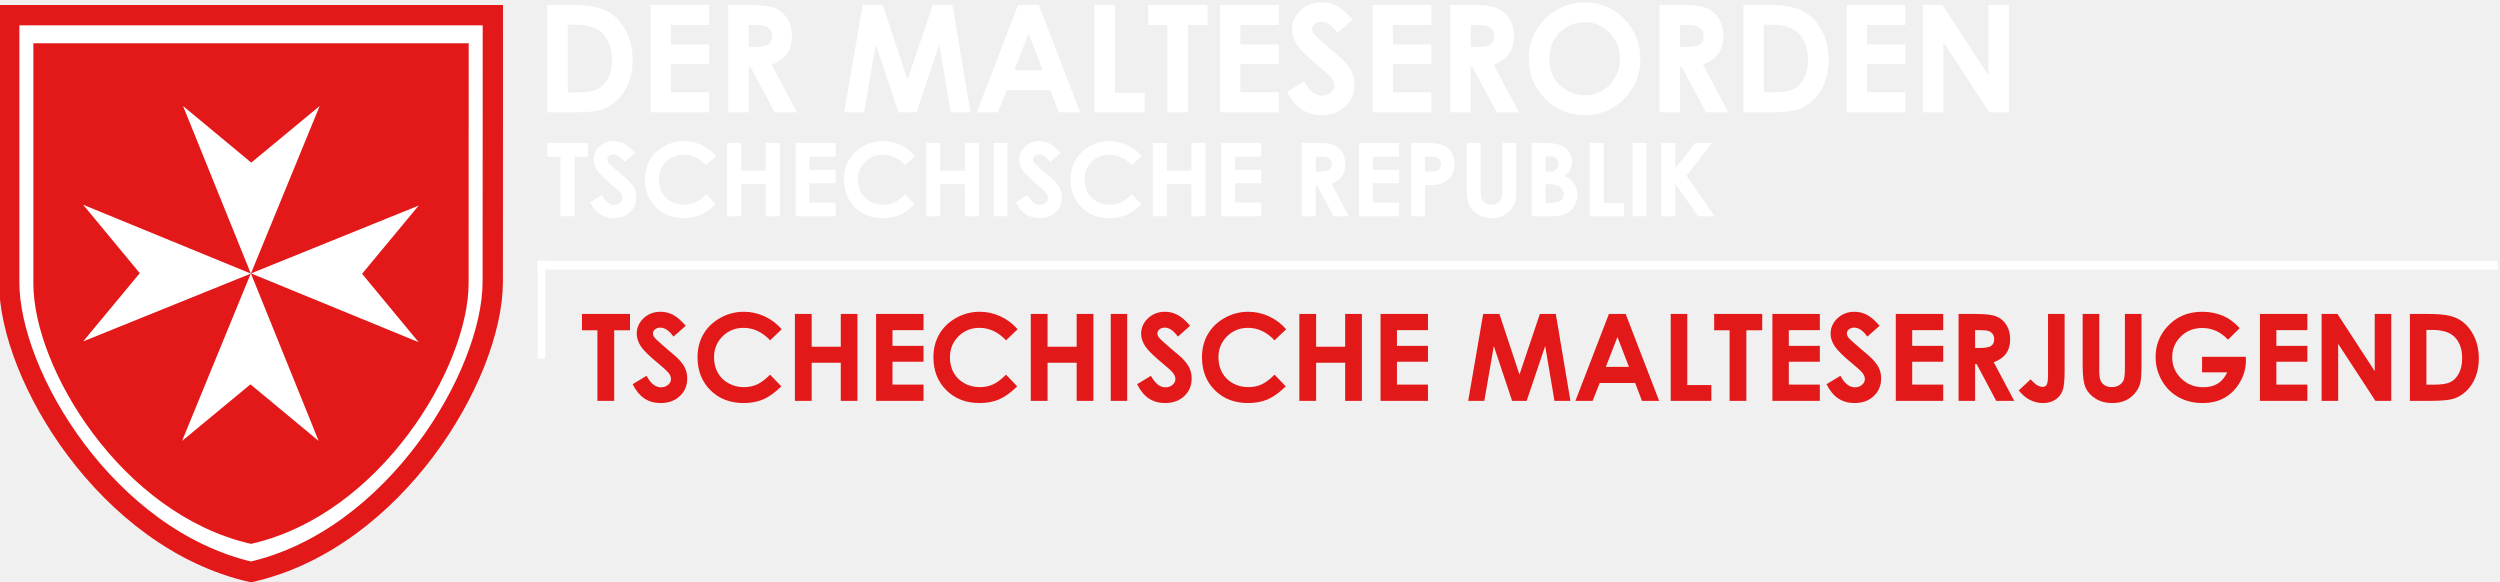
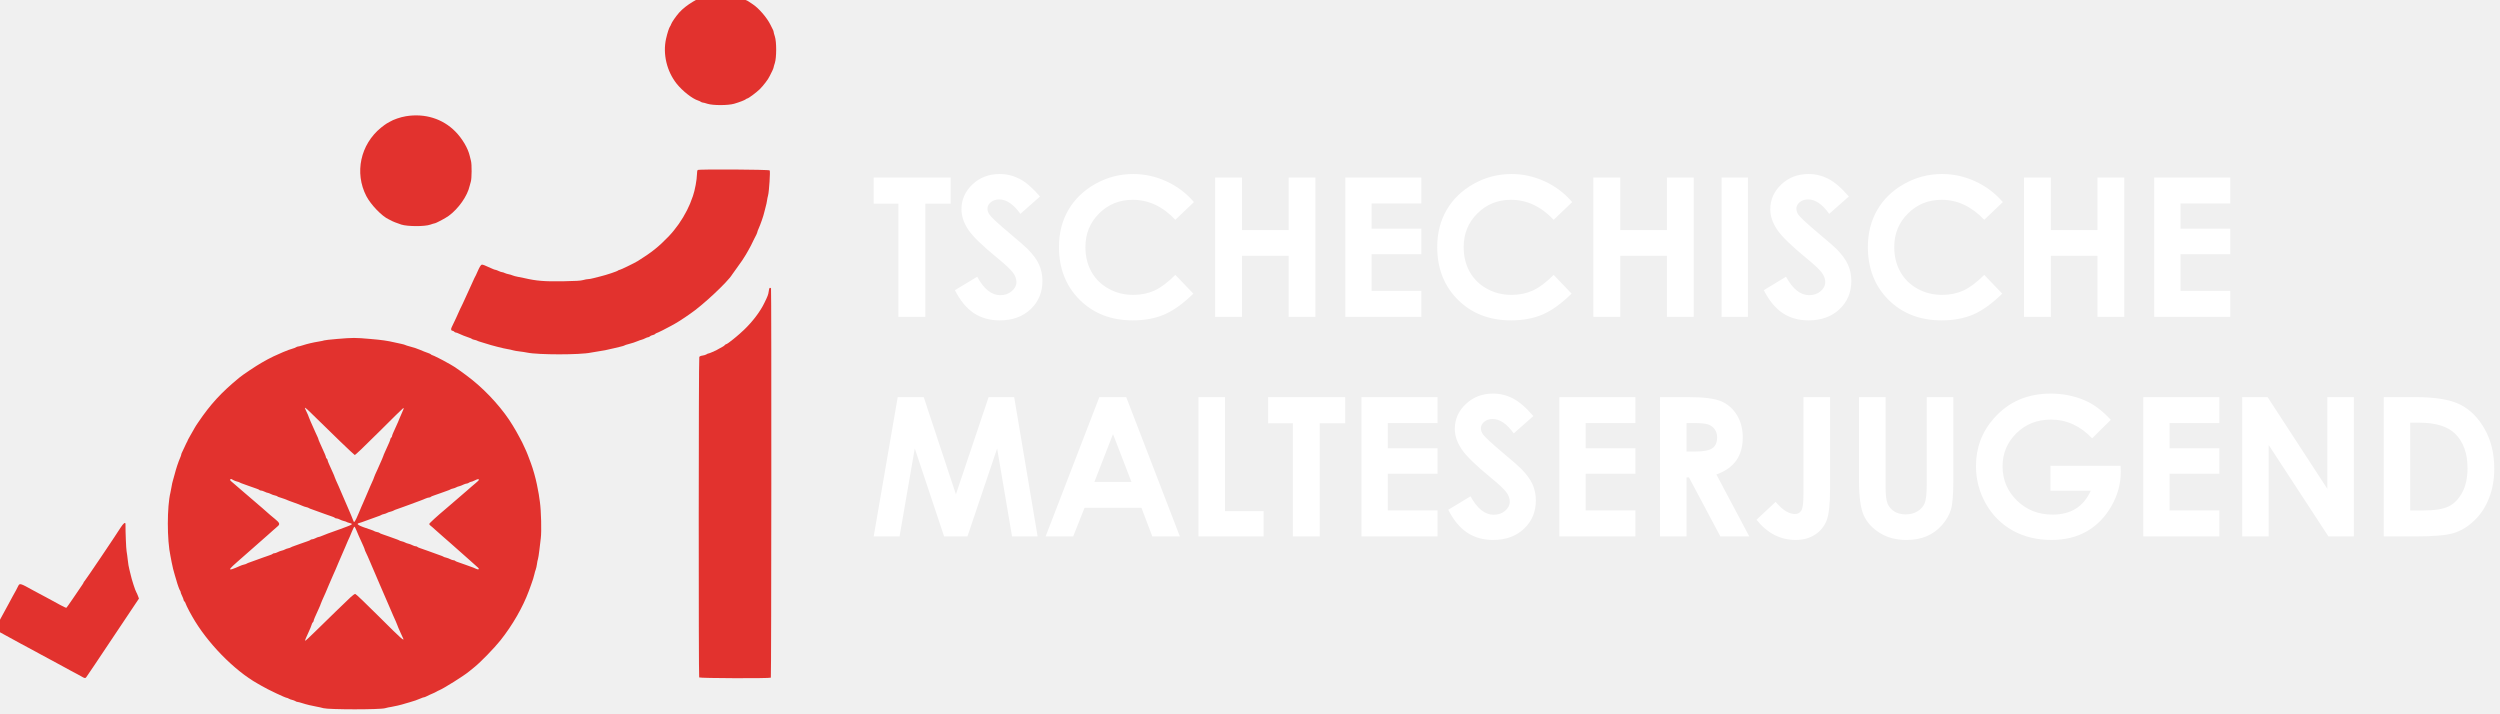
- <svg xmlns="http://www.w3.org/2000/svg" viewBox="0 -0.9 545.6 126.9" width="545.6" height="126.9">
-   <g transform="translate(-113.9 -228.2)">
-     <path fill-rule="nonzero" fill="#fff" d="M 168.676 352.117 C 200.066 344.965 221.41 309.176 221.438 288.828 C 221.473 264.148 221.457 230.609 221.457 230.609 L 115.91 230.609 C 115.91 230.609 115.902 263.938 115.91 288.914 C 115.914 309.434 137.352 344.914 168.676 352.117 " />
-     <path fill="none" stroke-width="4.439" stroke-linejoin="miter" stroke="#e31818" d="M 0.001 -0.001 C 31.43 7.16 52.799 42.992 52.827 63.365 C 52.862 88.074 52.846 121.654 52.846 121.654 L -52.829 121.654 C -52.829 121.654 -52.837 88.285 -52.829 63.279 C -52.825 42.734 -31.361 7.21 0.001 -0.001 Z M 0.001 -0.001 " transform="matrix(0.998785, 0, 0, -0.998785, 168.6748, 352.1157)" />
-     <path fill-rule="nonzero" fill="#e31818" d="M 168.676 345.535 C 196.668 339.16 215.699 307.246 215.727 289.102 C 215.754 267.094 215.742 237.188 215.742 237.188 L 121.625 237.188 C 121.625 237.188 121.621 266.91 121.625 289.184 C 121.633 307.477 140.746 339.113 168.676 345.535 " />
-     <path fill="none" stroke-width="0.89" stroke-linejoin="miter" stroke="#e31818" d="M -0.001 0.002 C 28.025 6.384 47.08 38.337 47.107 56.504 C 47.134 78.538 47.123 108.481 47.123 108.481 L -47.109 108.481 C -47.109 108.481 -47.113 78.722 -47.109 56.422 C -47.101 38.106 -27.965 6.431 -0.001 0.002 Z M -0.001 0.002 " transform="matrix(0.998785, 0, 0, -0.998785, 168.6768, 345.5367)" />
-     <path fill-rule="nonzero" fill="#fff" d="M 168.645 286.941 L 153.629 323.531 L 168.559 311.18 L 183.445 323.531 L 168.645 286.941 " />
-     <path fill-rule="nonzero" fill="#fff" d="M 168.648 287.027 L 183.664 250.438 L 168.734 262.789 L 153.848 250.438 L 168.648 287.027 " />
-     <path fill-rule="nonzero" fill="#fff" d="M 168.68 286.969 L 205.27 301.984 L 192.918 287.055 L 205.27 272.164 L 168.68 286.969 " />
-     <path fill-rule="nonzero" fill="#fff" d="M 168.645 287.008 L 132.051 271.988 L 144.402 286.918 L 132.051 301.805 L 168.645 287.008 " />
+ <svg xmlns="http://www.w3.org/2000/svg" viewBox="0 0 441.2 126.0" width="441.2" height="126.0">
+   <g fill="#e2322e" transform="translate(-23.363 -40.526) scale(0.102496)">
+     <g transform="translate(0,2084) scale(0.1,-0.1)">
+       <path d="M14465 16963 c-136 -20 -374 -162 -491 -293 -52 -58 -129 -169 -139 -201 -4 -13 -12 -30 -18 -37 -17 -22 -46 -111 -69 -212 -59 -262 12 -561 183 -776 99 -124 270 -259 369 -289 14 -4 34 -14 45 -21 11 -8 27 -14 36 -14 9 0 45 -9 80 -21 95 -30 354 -30 460 1 95 28 180 61 200 77 8 7 19 13 24 13 19 0 154 100 216 160 62 61 148 174 169 223 6 12 14 29 19 37 16 26 51 106 51 117 0 6 9 39 21 74 30 94 31 365 0 458 -12 35 -21 70 -21 78 0 8 -6 27 -14 41 -8 15 -26 52 -41 82 -61 123 -201 286 -306 354 -24 16 -55 37 -69 46 -14 10 -37 21 -50 25 -14 4 -31 12 -38 18 -7 5 -43 21 -80 35 -63 23 -80 25 -287 27 -121 2 -233 1 -250 -2z" />
+       <path d="M9270 14885 c-94 -15 -219 -58 -280 -96 -8 -5 -31 -18 -50 -28 -19 -11 -64 -44 -100 -73 -355 -289 -460 -778 -253 -1178 78 -150 271 -350 387 -401 12 -5 28 -13 36 -18 27 -17 103 -47 180 -72 109 -34 402 -35 498 -1 34 12 67 22 73 22 21 0 188 88 245 130 169 124 321 341 360 515 3 17 12 49 20 73 17 51 19 297 3 357 -6 22 -15 60 -21 85 -30 132 -128 299 -248 421 -219 222 -525 317 -850 264z" />
+       <path d="M14293 13959 c-8 -7 -13 -39 -13 -73 -1 -90 -35 -277 -70 -376 -40 -113 -57 -155 -102 -245 -83 -164 -192 -320 -318 -452 -172 -178 -291 -273 -530 -422 -53 -33 -296 -151 -310 -151 -9 0 -20 -4 -26 -10 -16 -16 -202 -78 -314 -105 -30 -7 -82 -20 -115 -29 -32 -9 -73 -16 -90 -16 -16 0 -55 -7 -85 -16 -42 -12 -121 -17 -345 -21 -321 -5 -460 6 -665 54 -36 8 -90 19 -120 24 -30 5 -68 16 -85 23 -16 8 -48 17 -70 21 -21 4 -52 13 -67 21 -15 8 -35 14 -45 14 -10 1 -36 9 -58 20 -22 11 -46 19 -54 20 -8 0 -32 8 -55 19 -136 62 -164 73 -180 70 -19 -4 -40 -40 -81 -134 -14 -33 -30 -67 -36 -75 -5 -8 -12 -22 -15 -30 -12 -28 -46 -104 -84 -185 -40 -85 -79 -172 -112 -245 -11 -25 -24 -52 -29 -60 -5 -8 -12 -22 -15 -30 -24 -59 -122 -269 -145 -313 -21 -39 -14 -67 16 -67 7 0 18 -7 25 -15 7 -8 20 -15 29 -15 9 0 29 -7 46 -16 35 -18 134 -57 187 -74 21 -6 40 -15 43 -20 3 -4 22 -11 42 -15 21 -4 43 -10 48 -15 6 -4 35 -15 65 -23 30 -8 69 -20 85 -26 81 -28 314 -88 375 -96 25 -4 65 -12 90 -20 25 -7 77 -16 115 -20 39 -4 97 -13 130 -20 186 -40 920 -40 1100 0 33 7 87 16 120 20 55 6 183 31 280 56 22 5 69 17 104 25 36 8 69 18 75 23 6 5 31 13 56 19 58 14 137 40 175 57 17 8 44 17 60 21 17 4 46 15 65 26 19 10 42 18 51 18 9 0 22 7 29 15 7 8 27 17 46 21 18 3 38 12 45 20 6 8 16 14 21 14 11 0 193 91 253 126 22 13 51 29 65 36 24 12 114 69 171 108 14 10 55 38 90 62 216 145 650 552 724 676 6 10 42 60 80 112 71 96 128 180 159 235 9 17 27 48 40 70 28 47 70 130 85 165 6 14 15 32 20 40 19 31 51 101 51 112 0 6 8 29 19 52 36 80 88 229 102 296 5 25 16 65 23 90 8 25 17 68 21 95 4 28 12 73 20 100 17 65 40 414 27 427 -16 16 -1225 23 -1239 7z" />
+       <path d="M15527 11923 c-3 -5 -8 -30 -12 -57 -7 -52 -17 -79 -73 -193 -71 -149 -201 -321 -349 -463 -106 -103 -289 -250 -310 -250 -6 0 -17 -7 -24 -16 -7 -9 -22 -20 -34 -26 -11 -5 -38 -20 -60 -33 -22 -14 -47 -28 -55 -31 -8 -4 -38 -17 -67 -30 -28 -13 -58 -24 -65 -24 -8 0 -23 -7 -34 -15 -10 -8 -41 -17 -67 -21 -31 -4 -51 -13 -57 -25 -12 -22 -13 -5498 -2 -5517 10 -15 1219 -19 1234 -4 9 9 12 6688 3 6703 -7 11 -22 12 -28 2z" />
+       <path d="M8083 11050 c-116 -10 -217 -21 -223 -25 -7 -4 -49 -13 -94 -20 -94 -15 -197 -39 -279 -66 -31 -10 -65 -19 -75 -19 -10 0 -26 -6 -37 -14 -11 -7 -33 -16 -50 -20 -30 -7 -114 -38 -170 -62 -132 -57 -224 -100 -265 -124 -8 -5 -53 -30 -100 -56 -101 -57 -326 -207 -391 -261 -311 -256 -493 -454 -706 -768 -27 -38 -54 -81 -61 -95 -7 -14 -24 -43 -37 -65 -14 -22 -32 -53 -40 -70 -8 -16 -20 -37 -25 -45 -6 -8 -14 -26 -20 -40 -5 -14 -14 -32 -20 -40 -5 -8 -21 -42 -35 -75 -15 -33 -33 -72 -41 -87 -8 -14 -14 -32 -14 -39 0 -7 -8 -31 -18 -53 -31 -70 -71 -189 -98 -296 -8 -30 -21 -75 -28 -100 -8 -25 -17 -67 -21 -95 -4 -27 -13 -75 -20 -105 -61 -248 -61 -824 0 -1100 8 -36 17 -83 20 -105 7 -45 41 -185 57 -230 5 -16 16 -52 24 -80 19 -72 54 -168 65 -180 5 -5 9 -16 9 -25 0 -8 11 -37 25 -65 13 -27 25 -57 25 -66 0 -9 7 -22 15 -29 8 -7 15 -17 15 -22 0 -8 47 -108 70 -148 4 -8 27 -49 50 -90 251 -445 720 -927 1125 -1154 17 -9 48 -27 70 -40 100 -60 409 -206 434 -206 6 0 22 -6 34 -14 12 -8 38 -17 57 -21 19 -4 44 -14 55 -21 11 -8 27 -14 37 -14 10 0 44 -9 75 -19 72 -24 181 -50 253 -62 30 -5 84 -17 120 -27 96 -25 975 -26 1060 0 30 9 78 19 105 22 50 7 184 39 240 58 17 5 53 16 80 23 63 17 138 43 191 67 22 10 46 18 53 18 7 0 25 6 39 14 27 14 94 45 142 65 14 6 32 15 40 21 8 5 26 15 40 20 79 32 430 252 515 324 17 14 59 48 95 77 107 86 340 326 446 459 209 263 386 572 489 850 15 41 33 91 40 110 26 69 46 136 56 180 5 25 15 61 23 80 7 19 17 62 21 94 4 33 11 71 17 85 5 14 16 82 24 151 8 69 20 163 25 210 15 116 6 467 -15 620 -16 119 -21 151 -51 300 -22 111 -67 271 -106 375 -38 103 -71 189 -79 204 -5 9 -20 43 -35 76 -14 33 -30 67 -35 75 -5 8 -25 47 -45 85 -20 39 -46 86 -58 106 -12 20 -38 63 -57 96 -156 263 -430 572 -702 790 -129 103 -311 232 -368 261 -14 7 -43 23 -65 36 -62 37 -239 126 -250 126 -6 0 -16 5 -23 12 -11 11 -31 20 -122 52 -25 9 -58 23 -75 31 -36 17 -112 42 -181 59 -27 7 -56 16 -64 21 -7 4 -40 14 -74 21 -34 7 -81 17 -106 23 -133 31 -226 44 -425 61 -261 23 -297 23 -572 0z m-443 -1280 c321 -317 735 -716 747 -718 10 -3 171 152 422 402 223 223 410 406 414 406 13 0 7 -18 -28 -93 -19 -41 -35 -77 -35 -81 0 -4 -12 -33 -26 -64 -95 -208 -104 -231 -104 -245 0 -8 -7 -20 -15 -27 -8 -7 -15 -19 -15 -27 0 -14 -22 -66 -99 -234 -12 -25 -21 -49 -21 -53 0 -4 -12 -33 -26 -64 -44 -97 -52 -115 -74 -167 -12 -27 -30 -68 -41 -90 -10 -22 -19 -44 -19 -48 0 -7 -10 -31 -65 -152 -21 -48 -50 -115 -79 -185 -15 -36 -34 -78 -41 -95 -8 -16 -22 -50 -33 -75 -10 -25 -29 -70 -42 -100 -69 -163 -83 -184 -96 -142 -8 24 -61 151 -99 237 -25 55 -53 119 -80 185 -15 36 -33 79 -41 95 -7 17 -22 50 -32 75 -11 25 -32 71 -46 102 -14 31 -26 60 -26 64 0 4 -9 28 -21 53 -22 48 -31 68 -73 163 -15 31 -26 63 -26 71 0 8 -7 20 -15 27 -8 7 -15 19 -15 27 0 14 -9 37 -104 245 -14 31 -26 61 -26 67 0 5 -7 22 -15 38 -7 15 -23 49 -35 76 -28 64 -53 121 -84 189 -14 31 -26 60 -26 64 0 8 -32 81 -55 127 -35 67 -15 56 95 -53z m-1346 -1149 c17 -10 47 -22 66 -26 19 -4 40 -11 46 -16 6 -5 31 -15 55 -23 24 -8 76 -26 114 -41 39 -14 91 -33 117 -41 26 -8 50 -19 53 -24 3 -6 16 -10 28 -10 13 0 40 -9 62 -20 22 -11 46 -20 55 -20 8 0 31 -9 51 -19 20 -11 53 -23 73 -26 20 -4 39 -11 42 -16 2 -5 24 -13 47 -19 23 -6 56 -17 72 -24 17 -8 55 -23 85 -34 142 -51 207 -75 230 -87 14 -7 41 -16 60 -20 19 -4 40 -11 46 -16 6 -5 31 -16 55 -23 47 -16 110 -38 224 -81 39 -14 91 -33 117 -41 26 -8 50 -19 53 -24 3 -6 16 -10 28 -10 12 0 38 -8 57 -19 19 -10 51 -22 70 -26 19 -4 40 -11 45 -15 6 -5 29 -13 53 -19 70 -19 64 -23 -155 -103 -132 -48 -166 -60 -220 -79 -32 -12 -77 -30 -101 -40 -23 -10 -49 -19 -57 -19 -8 0 -32 -9 -52 -20 -21 -11 -48 -20 -60 -20 -12 0 -25 -4 -28 -10 -3 -5 -27 -16 -53 -24 -26 -8 -78 -27 -117 -41 -38 -15 -90 -33 -114 -41 -24 -8 -49 -18 -55 -23 -6 -5 -27 -12 -46 -16 -19 -4 -44 -13 -55 -20 -11 -7 -36 -16 -55 -20 -19 -4 -51 -16 -70 -26 -19 -11 -45 -19 -57 -19 -12 0 -25 -4 -28 -10 -3 -5 -27 -16 -53 -24 -26 -8 -78 -27 -117 -41 -114 -43 -177 -65 -224 -81 -24 -7 -49 -18 -55 -23 -6 -5 -27 -12 -46 -16 -19 -4 -46 -13 -60 -20 -41 -20 -133 -57 -158 -62 -45 -10 -19 22 102 128 66 57 203 178 305 268 102 90 204 179 226 199 22 19 60 53 85 76 25 22 60 53 79 69 45 37 37 60 -41 124 -35 28 -75 62 -89 74 -40 38 -128 113 -494 427 -213 182 -199 168 -191 181 9 15 14 14 50 -8z m4231 2 c0 -6 -27 -32 -60 -59 -33 -27 -64 -53 -70 -59 -5 -6 -39 -36 -75 -66 -74 -62 -92 -77 -215 -185 -49 -44 -117 -102 -150 -129 -139 -116 -285 -249 -285 -261 0 -7 10 -20 21 -28 12 -8 45 -37 73 -63 28 -27 98 -89 156 -138 58 -50 107 -93 110 -96 8 -8 189 -169 235 -208 22 -19 78 -69 125 -111 47 -43 99 -89 115 -103 38 -32 14 -47 -35 -22 -18 9 -51 23 -74 30 -22 7 -72 25 -111 40 -38 14 -91 33 -117 41 -26 8 -50 19 -53 24 -3 6 -16 10 -28 10 -12 0 -38 8 -57 19 -19 10 -51 22 -70 26 -19 4 -40 11 -46 16 -6 5 -31 16 -55 23 -47 16 -110 38 -224 81 -38 14 -91 33 -117 41 -26 8 -50 19 -53 24 -3 6 -16 10 -28 10 -12 0 -38 8 -57 19 -19 10 -51 22 -70 26 -19 4 -44 13 -55 20 -11 7 -36 16 -55 20 -19 4 -40 11 -46 16 -6 5 -31 15 -55 23 -24 8 -75 26 -114 41 -38 14 -91 33 -117 41 -26 8 -50 18 -52 23 -3 5 -23 12 -43 16 -21 4 -43 11 -49 16 -6 5 -31 15 -55 23 -216 69 -271 101 -204 117 17 4 62 19 100 34 104 39 175 64 224 81 24 7 49 18 55 23 6 5 27 12 46 16 19 4 44 13 55 20 11 7 36 16 55 20 19 4 44 13 56 20 11 7 36 18 55 23 19 6 66 23 104 37 39 15 88 33 110 40 22 8 69 25 105 39 36 13 81 30 100 37 19 7 53 21 76 31 22 10 50 18 62 18 11 0 24 4 27 10 3 5 27 16 53 24 26 8 79 27 117 41 39 15 90 33 114 41 24 8 49 18 55 23 6 5 27 12 46 16 19 4 44 13 55 20 11 7 34 15 52 19 17 4 48 16 69 27 21 10 47 19 59 19 11 0 29 7 39 15 11 8 27 15 35 15 9 0 39 11 66 25 51 25 70 27 70 8z m-2109 -868 c14 -33 31 -73 38 -90 8 -16 23 -50 34 -75 11 -25 32 -71 46 -102 14 -31 26 -61 26 -67 0 -5 7 -22 15 -38 7 -15 23 -49 35 -75 11 -27 29 -67 39 -90 10 -24 31 -72 46 -108 15 -36 33 -78 41 -95 30 -70 54 -124 79 -185 30 -71 59 -138 80 -185 25 -55 53 -119 80 -185 15 -36 33 -78 41 -95 7 -16 22 -50 32 -75 11 -25 32 -71 46 -102 14 -31 26 -60 26 -64 0 -4 9 -27 20 -51 11 -24 29 -64 40 -90 12 -27 28 -61 35 -76 42 -81 -19 -28 -393 346 -248 247 -415 407 -426 407 -11 0 -47 -26 -80 -57 -91 -85 -397 -383 -599 -581 -97 -96 -180 -173 -183 -169 -4 3 3 26 15 51 11 26 30 67 42 94 11 26 27 61 34 77 8 17 17 42 21 57 3 15 12 32 20 39 8 6 14 18 14 26 0 14 22 66 99 234 12 25 21 49 21 53 0 4 12 33 26 64 54 119 65 144 118 272 15 36 34 79 41 95 8 17 23 51 34 78 12 26 29 66 40 90 10 23 30 71 45 107 15 36 34 79 41 95 15 32 36 81 80 185 38 91 65 152 75 171 5 9 23 53 41 98 18 45 36 80 42 78 5 -1 20 -30 33 -62z" />
+       <path d="M4355 7800 c-89 -142 -606 -908 -621 -921 -8 -6 -14 -15 -14 -20 0 -5 -13 -28 -30 -51 -16 -24 -82 -121 -146 -215 -64 -95 -119 -173 -124 -173 -12 0 -144 69 -345 181 -27 15 -81 44 -120 64 -38 20 -88 46 -110 59 -213 119 -228 123 -251 74 -8 -18 -26 -53 -40 -78 -14 -25 -41 -74 -61 -110 -19 -36 -54 -101 -78 -145 -25 -44 -51 -93 -60 -110 -8 -16 -35 -66 -60 -110 -24 -44 -51 -94 -58 -111 -8 -17 -20 -35 -26 -38 -20 -13 -13 -56 12 -66 12 -6 40 -21 62 -34 22 -13 72 -40 110 -60 64 -34 107 -58 250 -137 28 -15 82 -44 120 -64 39 -20 90 -48 115 -62 25 -13 74 -40 110 -60 36 -19 101 -54 145 -78 87 -47 115 -62 220 -119 39 -20 106 -57 150 -82 44 -24 89 -48 100 -53 11 -5 44 -23 73 -40 61 -36 70 -37 88 -13 8 9 215 317 460 685 l446 667 -18 48 c-10 26 -21 52 -26 58 -17 23 -83 227 -100 309 -6 28 -16 70 -23 95 -8 25 -19 92 -25 150 -6 58 -16 128 -21 155 -8 38 -20 336 -19 468 0 41 -37 13 -85 -63z" />
+     </g>
  </g>
-   <path fill="#fff" d="M119.47 0.19H124.76Q129.87 0.19 132.36 1.45Q134.84 2.72 136.45 5.57Q138.06 8.42 138.06 12.23Q138.06 14.94 137.16 17.21Q136.26 19.48 134.67 20.98Q133.09 22.47 131.24 23.05Q129.39 23.62 124.84 23.62H119.47ZM123.91 4.49V19.26H125.98Q129.04 19.26 130.42 18.55Q131.80 17.85 132.67 16.20Q133.55 14.54 133.55 12.12Q133.55 8.39 131.46 6.33Q129.58 4.49 125.43 4.49ZM141.99 0.19H154.78V4.55H146.42V8.79H154.78V13.07H146.42V19.24H154.78V23.62H141.99ZM158.92 0.19H163.65Q167.53 0.19 169.18 0.88Q170.83 1.57 171.84 3.18Q172.84 4.79 172.84 6.99Q172.84 9.30 171.73 10.85Q170.63 12.40 168.39 13.20L173.94 23.62H169.06L163.79 13.70H163.38V23.62H158.92ZM163.38 9.35H164.78Q166.91 9.35 167.72 8.79Q168.52 8.23 168.52 6.94Q168.52 6.18 168.12 5.61Q167.73 5.04 167.06 4.80Q166.39 4.55 164.60 4.55H163.38ZM188.28 0.19H192.64L198.06 16.53L203.56 0.19H207.86L211.81 23.62H207.51L204.99 8.82L200.00 23.62H196.07L191.15 8.82L188.58 23.62H184.23ZM222.19 0.19H226.71L235.73 23.62H231.10L229.26 18.79H219.70L217.79 23.62H213.16ZM224.48 6.40 221.36 14.44H227.59ZM238.86 0.19H243.32V19.37H249.82V23.62H238.86ZM250.58 0.19H263.53V4.58H259.26V23.62H254.74V4.58H250.58ZM266.28 0.19H279.08V4.55H270.71V8.79H279.08V13.07H270.71V19.24H279.08V23.62H266.28ZM295.19 3.37 291.89 6.29Q290.16 3.87 288.36 3.87Q287.48 3.87 286.92 4.34Q286.37 4.81 286.37 5.39Q286.37 5.98 286.76 6.51Q287.31 7.21 290.03 9.52Q292.58 11.66 293.12 12.21Q294.48 13.58 295.04 14.83Q295.61 16.09 295.61 17.57Q295.61 20.45 293.61 22.33Q291.62 24.21 288.42 24.21Q285.92 24.21 284.06 22.98Q282.21 21.76 280.89 19.13L284.63 16.87Q286.32 19.97 288.52 19.97Q289.66 19.97 290.44 19.30Q291.22 18.63 291.22 17.76Q291.22 16.96 290.64 16.16Q290.05 15.37 288.04 13.73Q284.21 10.60 283.10 8.91Q281.98 7.21 281.98 5.52Q281.98 3.08 283.84 1.34Q285.70 -0.39 288.42 -0.39Q290.17 -0.39 291.76 0.41Q293.34 1.22 295.19 3.37ZM299.57 0.19H312.36V4.55H303.99V8.79H312.36V13.07H303.99V19.24H312.36V23.62H299.57ZM316.49 0.19H321.23Q325.11 0.19 326.76 0.88Q328.41 1.57 329.41 3.18Q330.42 4.79 330.42 6.99Q330.42 9.30 329.31 10.85Q328.20 12.40 325.97 13.20L331.52 23.62H326.64L321.37 13.70H320.95V23.62H316.49ZM320.95 9.35H322.36Q324.49 9.35 325.30 8.79Q326.10 8.23 326.10 6.94Q326.10 6.18 325.70 5.61Q325.30 5.04 324.64 4.80Q323.97 4.55 322.18 4.55H320.95ZM345.86 -0.39Q350.84 -0.39 354.41 3.20Q357.99 6.80 357.99 11.97Q357.99 17.10 354.46 20.66Q350.93 24.21 345.90 24.21Q340.62 24.21 337.13 20.56Q333.64 16.91 333.64 11.90Q333.64 8.53 335.27 5.71Q336.90 2.89 339.74 1.24Q342.58 -0.39 345.86 -0.39ZM345.82 3.96Q342.57 3.96 340.35 6.22Q338.14 8.49 338.14 11.97Q338.14 15.86 340.93 18.12Q343.09 19.89 345.90 19.89Q349.07 19.89 351.30 17.60Q353.53 15.30 353.53 11.94Q353.53 8.60 351.28 6.28Q349.04 3.96 345.82 3.96ZM362.17 0.19H366.90Q370.79 0.19 372.44 0.88Q374.09 1.57 375.09 3.18Q376.10 4.79 376.10 6.99Q376.10 9.30 374.99 10.85Q373.88 12.40 371.65 13.20L377.20 23.62H372.32L367.05 13.70H366.63V23.62H362.17ZM366.63 9.35H368.03Q370.17 9.35 370.97 8.79Q371.78 8.23 371.78 6.94Q371.78 6.18 371.38 5.61Q370.98 5.04 370.31 4.80Q369.64 4.55 367.86 4.55H366.63ZM380.49 0.19H385.78Q390.89 0.19 393.37 1.45Q395.86 2.72 397.47 5.57Q399.08 8.42 399.08 12.23Q399.08 14.94 398.18 17.21Q397.28 19.48 395.69 20.98Q394.11 22.47 392.26 23.05Q390.41 23.62 385.85 23.62H380.49ZM384.93 4.49V19.26H387.00Q390.06 19.26 391.44 18.55Q392.82 17.85 393.69 16.20Q394.57 14.54 394.57 12.12Q394.57 8.39 392.48 6.33Q390.60 4.49 386.44 4.49ZM403.01 0.19H415.80V4.55H407.44V8.79H415.80V13.07H407.44V19.24H415.80V23.62H403.01ZM419.65 0.19H423.92L433.97 15.61V0.19H438.43V23.62H434.15L424.11 8.25V23.62H419.65Z M119.47 30.30H128.31V33.30H125.40V46.30H122.31V33.30H119.47ZM138.56 32.47 136.31 34.47Q135.13 32.81 133.90 32.81Q133.30 32.81 132.92 33.13Q132.54 33.45 132.54 33.86Q132.54 34.26 132.81 34.62Q133.18 35.10 135.04 36.67Q136.78 38.13 137.15 38.51Q138.07 39.45 138.46 40.30Q138.85 41.16 138.85 42.17Q138.85 44.14 137.49 45.42Q136.13 46.70 133.94 46.70Q132.23 46.70 130.97 45.87Q129.70 45.03 128.80 43.23L131.35 41.69Q132.50 43.81 134.01 43.81Q134.79 43.81 135.32 43.35Q135.86 42.90 135.86 42.30Q135.86 41.75 135.45 41.21Q135.05 40.67 133.68 39.55Q131.07 37.41 130.31 36.25Q129.55 35.10 129.55 33.94Q129.55 32.28 130.81 31.09Q132.08 29.90 133.94 29.90Q135.14 29.90 136.22 30.45Q137.30 31.01 138.56 32.47ZM156.25 33.12 154.11 35.15Q151.94 32.86 149.22 32.86Q146.92 32.86 145.35 34.42Q143.78 35.99 143.78 38.28Q143.78 39.88 144.48 41.12Q145.17 42.36 146.45 43.07Q147.72 43.78 149.27 43.78Q150.60 43.78 151.70 43.28Q152.80 42.79 154.11 41.48L156.18 43.64Q154.41 45.37 152.83 46.03Q151.25 46.70 149.23 46.70Q145.50 46.70 143.12 44.34Q140.75 41.97 140.75 38.27Q140.75 35.88 141.83 34.02Q142.91 32.16 144.93 31.03Q146.95 29.90 149.27 29.90Q151.25 29.90 153.09 30.73Q154.92 31.57 156.25 33.12ZM158.68 30.30H161.77V36.34H167.12V30.30H170.20V46.30H167.12V39.28H161.77V46.30H158.68ZM173.63 30.30H182.37V33.28H176.66V36.17H182.37V39.10H176.66V43.31H182.37V46.30H173.63ZM199.69 33.12 197.56 35.15Q195.38 32.86 192.66 32.86Q190.37 32.86 188.80 34.42Q187.22 35.99 187.22 38.28Q187.22 39.88 187.92 41.12Q188.62 42.36 189.89 43.07Q191.16 43.78 192.72 43.78Q194.04 43.78 195.14 43.28Q196.24 42.79 197.56 41.48L199.62 43.64Q197.85 45.37 196.27 46.03Q194.70 46.70 192.67 46.70Q188.94 46.70 186.57 44.34Q184.19 41.97 184.19 38.27Q184.19 35.88 185.27 34.02Q186.35 32.16 188.37 31.03Q190.39 29.90 192.72 29.90Q194.70 29.90 196.53 30.73Q198.36 31.57 199.69 33.12ZM202.12 30.30H205.21V36.34H210.56V30.30H213.64V46.30H210.56V39.28H205.21V46.30H202.12ZM216.85 30.30H219.87V46.30H216.85ZM231.46 32.47 229.21 34.47Q228.02 32.81 226.79 32.81Q226.20 32.81 225.82 33.13Q225.43 33.45 225.43 33.86Q225.43 34.26 225.71 34.62Q226.08 35.10 227.94 36.67Q229.68 38.13 230.05 38.51Q230.97 39.45 231.36 40.30Q231.74 41.16 231.74 42.17Q231.74 44.14 230.38 45.42Q229.02 46.70 226.84 46.70Q225.13 46.70 223.86 45.87Q222.60 45.03 221.69 43.23L224.25 41.69Q225.40 43.81 226.90 43.81Q227.69 43.81 228.22 43.35Q228.75 42.90 228.75 42.30Q228.75 41.75 228.35 41.21Q227.95 40.67 226.58 39.55Q223.97 37.41 223.20 36.25Q222.44 35.10 222.44 33.94Q222.44 32.28 223.71 31.09Q224.98 29.90 226.84 29.90Q228.03 29.90 229.12 30.45Q230.20 31.01 231.46 32.47ZM249.14 33.12 247.01 35.15Q244.84 32.86 242.12 32.86Q239.82 32.86 238.25 34.42Q236.68 35.99 236.68 38.28Q236.68 39.88 237.37 41.12Q238.07 42.36 239.34 43.07Q240.62 43.78 242.17 43.78Q243.50 43.78 244.60 43.28Q245.70 42.79 247.01 41.48L249.08 43.64Q247.31 45.37 245.73 46.03Q244.15 46.70 242.13 46.70Q238.40 46.70 236.02 44.34Q233.64 41.97 233.64 38.27Q233.64 35.88 234.72 34.02Q235.81 32.16 237.83 31.03Q239.84 29.90 242.17 29.90Q244.15 29.90 245.98 30.73Q247.82 31.57 249.14 33.12ZM251.58 30.30H254.66V36.34H260.02V30.30H263.10V46.30H260.02V39.28H254.66V46.30H251.58ZM266.53 30.30H275.26V33.28H269.55V36.17H275.26V39.10H269.55V43.31H275.26V46.30H266.53ZM284.10 30.30H287.33Q289.98 30.30 291.11 30.77Q292.23 31.25 292.92 32.34Q293.60 33.44 293.60 34.94Q293.60 36.52 292.85 37.58Q292.09 38.64 290.57 39.19L294.36 46.30H291.03L287.43 39.52H287.14V46.30H284.10ZM287.14 36.55H288.10Q289.56 36.55 290.11 36.17Q290.66 35.79 290.66 34.91Q290.66 34.39 290.38 34.00Q290.11 33.62 289.66 33.45Q289.20 33.28 287.98 33.28H287.14ZM296.60 30.30H305.34V33.28H299.63V36.17H305.34V39.10H299.63V43.31H305.34V46.30H296.60ZM307.94 30.30H311.17Q313.80 30.30 314.95 30.78Q316.11 31.27 316.78 32.35Q317.45 33.43 317.45 34.94Q317.45 36.62 316.57 37.73Q315.70 38.84 314.20 39.27Q313.32 39.52 310.99 39.52V46.30H307.94ZM310.99 36.55H311.96Q313.10 36.55 313.54 36.39Q313.99 36.23 314.25 35.85Q314.50 35.48 314.50 34.94Q314.50 34.02 313.78 33.60Q313.26 33.28 311.85 33.28H310.99ZM320.10 30.30H323.16V40.66Q323.16 41.99 323.39 42.55Q323.62 43.10 324.16 43.43Q324.70 43.77 325.46 43.77Q326.27 43.77 326.85 43.40Q327.43 43.03 327.65 42.46Q327.88 41.88 327.88 40.27V30.30H330.93V39.84Q330.93 42.25 330.66 43.19Q330.39 44.13 329.62 45.00Q328.86 45.87 327.86 46.28Q326.85 46.70 325.53 46.70Q323.79 46.70 322.50 45.90Q321.21 45.10 320.65 43.90Q320.10 42.70 320.10 39.84ZM334.25 46.30V30.30H336.76Q338.95 30.30 339.96 30.58Q341.39 30.96 342.24 32.00Q343.09 33.03 343.09 34.43Q343.09 35.35 342.70 36.09Q342.32 36.84 341.45 37.49Q342.91 38.17 343.58 39.20Q344.25 40.23 344.25 41.63Q344.25 42.98 343.56 44.09Q342.86 45.20 341.76 45.75Q340.66 46.30 338.73 46.30ZM337.29 33.20V36.58H337.96Q339.07 36.58 339.60 36.11Q340.14 35.64 340.14 34.84Q340.14 34.08 339.63 33.64Q339.12 33.20 338.08 33.20ZM337.29 39.30V43.40H338.05Q339.95 43.40 340.61 42.92Q341.26 42.44 341.26 41.53Q341.26 40.49 340.49 39.89Q339.72 39.30 337.92 39.30ZM346.95 30.30H349.99V43.40H354.43V46.30H346.95ZM356.31 30.30H359.33V46.30H356.31ZM362.56 30.30H365.64V35.80L369.98 30.30H373.64L368.05 37.44L374.19 46.30H370.58L365.64 39.20V46.30H362.56Z" />
-   <rect x="117.32" y="56.01" width="427.75" height="1.92" fill="#fff" />
-   <rect x="117.32" y="56.01" width="1.68" height="21.36" fill="#fff" />
-   <path fill="#e31818" d="M127.01 67.62H137.49V71.18H134.04V86.58H130.38V71.18H127.01ZM149.65 70.20 146.98 72.56Q145.57 70.60 144.11 70.60Q143.41 70.60 142.95 70.98Q142.50 71.36 142.50 71.84Q142.50 72.31 142.83 72.74Q143.26 73.31 145.47 75.17Q147.53 76.90 147.97 77.35Q149.07 78.46 149.52 79.47Q149.98 80.49 149.98 81.68Q149.98 84.02 148.37 85.54Q146.76 87.06 144.17 87.06Q142.14 87.06 140.64 86.07Q139.14 85.07 138.07 82.95L141.10 81.12Q142.46 83.63 144.24 83.63Q145.17 83.63 145.80 83.09Q146.44 82.55 146.44 81.84Q146.44 81.19 145.96 80.55Q145.48 79.91 143.86 78.58Q140.76 76.05 139.86 74.68Q138.96 73.31 138.96 71.94Q138.96 69.97 140.46 68.55Q141.96 67.14 144.17 67.14Q145.58 67.14 146.87 67.80Q148.15 68.46 149.65 70.20ZM170.60 70.96 168.07 73.37Q165.50 70.65 162.27 70.65Q159.55 70.65 157.69 72.51Q155.83 74.36 155.83 77.08Q155.83 78.98 156.65 80.45Q157.48 81.92 158.99 82.75Q160.49 83.59 162.34 83.59Q163.91 83.59 165.21 83.01Q166.51 82.42 168.07 80.87L170.52 83.42Q168.42 85.47 166.55 86.27Q164.68 87.06 162.29 87.06Q157.86 87.06 155.05 84.26Q152.23 81.45 152.23 77.07Q152.23 74.23 153.51 72.03Q154.80 69.82 157.19 68.48Q159.58 67.14 162.34 67.14Q164.68 67.14 166.86 68.14Q169.03 69.13 170.60 70.96ZM173.48 67.62H177.14V74.77H183.49V67.62H187.13V86.58H183.49V78.27H177.14V86.58H173.48ZM191.20 67.62H201.55V71.15H194.78V74.58H201.55V78.05H194.78V83.04H201.55V86.58H191.20ZM222.08 70.96 219.56 73.37Q216.98 70.65 213.75 70.65Q211.03 70.65 209.17 72.51Q207.31 74.36 207.31 77.08Q207.31 78.98 208.13 80.45Q208.96 81.92 210.47 82.75Q211.98 83.59 213.82 83.59Q215.39 83.59 216.69 83.01Q218.00 82.42 219.56 80.87L222.00 83.42Q219.90 85.47 218.03 86.27Q216.16 87.06 213.77 87.06Q209.35 87.06 206.53 84.26Q203.71 81.45 203.71 77.07Q203.71 74.23 204.99 72.03Q206.28 69.82 208.67 68.48Q211.06 67.14 213.82 67.14Q216.16 67.14 218.34 68.14Q220.51 69.13 222.08 70.96ZM224.96 67.62H228.62V74.77H234.97V67.62H238.62V86.58H234.97V78.27H228.62V86.58H224.96ZM242.41 67.62H246.00V86.58H242.41ZM259.73 70.20 257.06 72.56Q255.66 70.60 254.20 70.60Q253.49 70.60 253.04 70.98Q252.59 71.36 252.59 71.84Q252.59 72.31 252.91 72.74Q253.35 73.31 255.55 75.17Q257.62 76.90 258.06 77.35Q259.15 78.46 259.61 79.47Q260.07 80.49 260.07 81.68Q260.07 84.02 258.46 85.54Q256.84 87.06 254.25 87.06Q252.23 87.06 250.73 86.07Q249.23 85.07 248.16 82.95L251.18 81.12Q252.55 83.63 254.33 83.63Q255.26 83.63 255.89 83.09Q256.52 82.55 256.52 81.84Q256.52 81.19 256.04 80.55Q255.57 79.91 253.94 78.58Q250.85 76.05 249.95 74.68Q249.04 73.31 249.04 71.94Q249.04 69.97 250.55 68.55Q252.05 67.14 254.25 67.14Q255.67 67.14 256.95 67.80Q258.24 68.46 259.73 70.20ZM280.69 70.96 278.16 73.37Q275.58 70.65 272.36 70.65Q269.64 70.65 267.78 72.51Q265.91 74.36 265.91 77.08Q265.91 78.98 266.74 80.45Q267.56 81.92 269.07 82.75Q270.58 83.59 272.42 83.59Q274.00 83.59 275.30 83.01Q276.60 82.42 278.16 80.87L280.61 83.42Q278.51 85.47 276.64 86.27Q274.77 87.06 272.37 87.06Q267.95 87.06 265.13 84.26Q262.32 81.45 262.32 77.07Q262.32 74.23 263.60 72.03Q264.88 69.82 267.27 68.48Q269.66 67.14 272.42 67.14Q274.77 67.14 276.94 68.14Q279.11 69.13 280.69 70.96ZM283.57 67.62H287.23V74.77H293.57V67.62H297.22V86.58H293.57V78.27H287.23V86.58H283.57ZM301.29 67.62H311.64V71.15H304.87V74.58H311.64V78.05H304.87V83.04H311.64V86.58H301.29ZM323.69 67.62H327.23L331.61 80.85L336.06 67.62H339.54L342.73 86.58H339.25L337.22 74.61L333.18 86.58H330.00L326.01 74.61L323.94 86.58H320.42ZM351.13 67.62H354.79L362.09 86.58H358.34L356.86 82.68H349.12L347.57 86.58H343.82ZM352.99 72.65 350.46 79.16H355.50ZM364.62 67.62H368.23V83.14H373.49V86.58H364.62ZM374.10 67.62H384.59V71.18H381.13V86.58H377.47V71.18H374.10ZM386.81 67.62H397.16V71.15H390.39V74.58H397.16V78.05H390.39V83.04H397.16V86.58H386.81ZM410.20 70.20 407.53 72.56Q406.13 70.60 404.67 70.60Q403.96 70.60 403.51 70.98Q403.06 71.36 403.06 71.84Q403.06 72.31 403.38 72.74Q403.82 73.31 406.02 75.17Q408.09 76.90 408.52 77.35Q409.62 78.46 410.08 79.47Q410.54 80.49 410.54 81.68Q410.54 84.02 408.92 85.54Q407.31 87.06 404.72 87.06Q402.70 87.06 401.20 86.07Q399.69 85.07 398.62 82.95L401.65 81.12Q403.02 83.63 404.80 83.63Q405.73 83.63 406.36 83.09Q406.99 82.55 406.99 81.84Q406.99 81.19 406.51 80.55Q406.04 79.91 404.41 78.58Q401.32 76.05 400.42 74.68Q399.51 73.31 399.51 71.94Q399.51 69.97 401.02 68.55Q402.52 67.14 404.72 67.14Q406.14 67.14 407.42 67.80Q408.71 68.46 410.20 70.20ZM413.74 67.62H424.09V71.15H417.32V74.58H424.09V78.05H417.32V83.04H424.09V86.58H413.74ZM427.44 67.62H431.27Q434.41 67.62 435.75 68.18Q437.08 68.74 437.89 70.04Q438.70 71.35 438.70 73.12Q438.70 74.99 437.81 76.25Q436.91 77.51 435.11 78.15L439.59 86.58H435.65L431.38 78.55H431.05V86.58H427.44ZM431.05 75.03H432.18Q433.91 75.03 434.56 74.58Q435.21 74.13 435.21 73.09Q435.21 72.47 434.89 72.01Q434.57 71.55 434.02 71.35Q433.48 71.15 432.04 71.15H431.05ZM446.96 67.62H450.58V80.20Q450.58 83.21 450.11 84.42Q449.63 85.63 448.53 86.34Q447.44 87.06 445.90 87.06Q442.77 87.06 440.57 84.31L443.17 81.88Q444.03 82.86 444.64 83.19Q445.25 83.53 445.81 83.53Q446.39 83.53 446.68 83.04Q446.96 82.55 446.96 80.89ZM454.52 67.62H458.14V79.89Q458.14 81.48 458.42 82.14Q458.70 82.79 459.34 83.19Q459.97 83.58 460.88 83.58Q461.83 83.58 462.52 83.14Q463.21 82.70 463.47 82.03Q463.74 81.35 463.74 79.44V67.62H467.36V78.93Q467.36 81.79 467.04 82.90Q466.72 84.00 465.81 85.04Q464.90 86.07 463.71 86.56Q462.53 87.06 460.95 87.06Q458.89 87.06 457.36 86.11Q455.84 85.17 455.18 83.74Q454.52 82.32 454.52 78.93ZM488.79 70.71 486.25 73.23Q483.84 70.68 480.63 70.68Q477.84 70.68 475.95 72.53Q474.06 74.39 474.06 77.04Q474.06 79.79 476.02 81.70Q477.98 83.61 480.85 83.61Q482.72 83.61 484.00 82.82Q485.29 82.03 486.07 80.36H480.58V76.97H490.12L490.15 77.77Q490.15 80.25 488.86 82.48Q487.57 84.71 485.52 85.89Q483.47 87.06 480.71 87.06Q477.76 87.06 475.44 85.78Q473.13 84.49 471.78 82.12Q470.44 79.75 470.44 77.01Q470.44 73.24 472.92 70.46Q475.88 67.14 480.61 67.14Q483.08 67.14 485.24 68.06Q487.05 68.83 488.79 70.71ZM493.21 67.62H503.56V71.15H496.79V74.58H503.56V78.05H496.79V83.04H503.56V86.58H493.21ZM506.67 67.62H510.13L518.26 80.10V67.62H521.87V86.58H518.41L510.28 74.14V86.58H506.67ZM525.94 67.62H530.22Q534.36 67.62 536.37 68.65Q538.38 69.67 539.68 71.98Q540.98 74.28 540.98 77.37Q540.98 79.56 540.26 81.39Q539.53 83.23 538.24 84.44Q536.96 85.66 535.47 86.12Q533.97 86.58 530.28 86.58H525.94ZM529.54 71.10V83.05H531.21Q533.69 83.05 534.80 82.48Q535.92 81.92 536.63 80.58Q537.34 79.24 537.34 77.28Q537.34 74.26 535.65 72.60Q534.13 71.10 530.76 71.10Z" />
+   <g fill="#fff">
+     <path transform="translate(-10.51 -56.35) scale(1.2967)" d="M127.01 67.62H137.49V71.18H134.04V86.58H130.38V71.18H127.01ZM149.65 70.20 146.98 72.56Q145.57 70.60 144.11 70.60Q143.41 70.60 142.95 70.98Q142.50 71.36 142.50 71.84Q142.50 72.31 142.83 72.74Q143.26 73.31 145.47 75.17Q147.53 76.90 147.97 77.35Q149.07 78.46 149.52 79.47Q149.98 80.49 149.98 81.68Q149.98 84.02 148.37 85.54Q146.76 87.06 144.17 87.06Q142.14 87.06 140.64 86.07Q139.14 85.07 138.07 82.95L141.10 81.12Q142.46 83.63 144.24 83.63Q145.17 83.63 145.80 83.09Q146.44 82.55 146.44 81.84Q146.44 81.19 145.96 80.55Q145.48 79.91 143.86 78.58Q140.76 76.05 139.86 74.68Q138.96 73.31 138.96 71.94Q138.96 69.97 140.46 68.55Q141.96 67.14 144.17 67.14Q145.58 67.14 146.87 67.80Q148.15 68.46 149.65 70.20ZM170.60 70.96 168.07 73.37Q165.50 70.65 162.27 70.65Q159.55 70.65 157.69 72.51Q155.83 74.36 155.83 77.08Q155.83 78.98 156.65 80.45Q157.48 81.92 158.99 82.75Q160.49 83.59 162.34 83.59Q163.91 83.59 165.21 83.01Q166.51 82.42 168.07 80.87L170.52 83.42Q168.42 85.47 166.55 86.27Q164.68 87.06 162.29 87.06Q157.86 87.06 155.05 84.26Q152.23 81.45 152.23 77.07Q152.23 74.23 153.51 72.03Q154.80 69.82 157.19 68.48Q159.58 67.14 162.34 67.14Q164.68 67.14 166.86 68.14Q169.03 69.13 170.60 70.96ZM173.48 67.62H177.14V74.77H183.49V67.62H187.13V86.58H183.49V78.27H177.14V86.58H173.48ZM191.20 67.62H201.55V71.15H194.78V74.58H201.55V78.05H194.78V83.04H201.55V86.58H191.20ZM222.08 70.96 219.56 73.37Q216.98 70.65 213.75 70.65Q211.03 70.65 209.17 72.51Q207.31 74.36 207.31 77.08Q207.31 78.98 208.13 80.45Q208.96 81.92 210.47 82.75Q211.98 83.59 213.82 83.59Q215.39 83.59 216.69 83.01Q218.00 82.42 219.56 80.87L222.00 83.42Q219.90 85.47 218.03 86.27Q216.16 87.06 213.77 87.06Q209.35 87.06 206.53 84.26Q203.71 81.45 203.71 77.07Q203.71 74.23 204.99 72.03Q206.28 69.82 208.67 68.48Q211.06 67.14 213.82 67.14Q216.16 67.14 218.34 68.14Q220.51 69.13 222.08 70.96ZM224.96 67.62H228.62V74.77H234.97V67.62H238.62V86.58H234.97V78.27H228.62V86.58H224.96ZM242.41 67.62H246.00V86.58H242.41ZM259.73 70.20 257.06 72.56Q255.66 70.60 254.20 70.60Q253.49 70.60 253.04 70.98Q252.59 71.36 252.59 71.84Q252.59 72.31 252.91 72.74Q253.35 73.31 255.55 75.17Q257.62 76.90 258.06 77.35Q259.15 78.46 259.61 79.47Q260.07 80.49 260.07 81.68Q260.07 84.02 258.46 85.54Q256.84 87.06 254.25 87.06Q252.23 87.06 250.73 86.07Q249.23 85.07 248.16 82.95L251.18 81.12Q252.55 83.63 254.33 83.63Q255.26 83.63 255.89 83.09Q256.52 82.55 256.52 81.84Q256.52 81.19 256.04 80.55Q255.57 79.91 253.94 78.58Q250.85 76.05 249.95 74.68Q249.04 73.31 249.04 71.94Q249.04 69.97 250.55 68.55Q252.05 67.14 254.25 67.14Q255.67 67.14 256.95 67.80Q258.24 68.46 259.73 70.20ZM280.69 70.96 278.16 73.37Q275.58 70.65 272.36 70.65Q269.64 70.65 267.78 72.51Q265.91 74.36 265.91 77.08Q265.91 78.98 266.74 80.45Q267.56 81.92 269.07 82.75Q270.58 83.59 272.42 83.59Q274.00 83.59 275.30 83.01Q276.60 82.42 278.16 80.87L280.61 83.42Q278.51 85.47 276.64 86.27Q274.77 87.06 272.37 87.06Q267.95 87.06 265.13 84.26Q262.32 81.45 262.32 77.07Q262.32 74.23 263.60 72.03Q264.88 69.82 267.27 68.48Q269.66 67.14 272.42 67.14Q274.77 67.14 276.94 68.14Q279.11 69.13 280.69 70.96ZM283.57 67.62H287.23V74.77H293.57V67.62H297.22V86.58H293.57V78.27H287.23V86.58H283.57ZM301.29 67.62H311.64V71.15H304.87V74.58H311.64V78.05H304.87V83.04H311.64V86.58H301.29Z" />
+     <path transform="translate(-261.30 -17.60) scale(1.2967)" d="M323.69 67.62H327.23L331.61 80.85L336.06 67.62H339.54L342.73 86.58H339.25L337.22 74.61L333.18 86.58H330.00L326.01 74.61L323.94 86.58H320.42ZM351.13 67.62H354.79L362.09 86.58H358.34L356.86 82.68H349.12L347.57 86.58H343.82ZM352.99 72.65 350.46 79.16H355.50ZM364.62 67.62H368.23V83.14H373.49V86.58H364.62ZM374.10 67.62H384.59V71.18H381.13V86.58H377.47V71.18H374.10ZM386.81 67.62H397.16V71.15H390.39V74.58H397.16V78.05H390.39V83.04H397.16V86.58H386.81ZM410.20 70.20 407.53 72.56Q406.13 70.60 404.67 70.60Q403.96 70.60 403.51 70.98Q403.06 71.36 403.06 71.84Q403.06 72.31 403.38 72.74Q403.82 73.31 406.02 75.17Q408.09 76.90 408.52 77.35Q409.62 78.46 410.08 79.47Q410.54 80.49 410.54 81.68Q410.54 84.02 408.92 85.54Q407.31 87.06 404.72 87.06Q402.70 87.06 401.20 86.07Q399.69 85.07 398.62 82.95L401.65 81.12Q403.02 83.63 404.80 83.63Q405.73 83.63 406.36 83.09Q406.99 82.55 406.99 81.84Q406.99 81.19 406.51 80.55Q406.04 79.91 404.41 78.58Q401.32 76.05 400.42 74.68Q399.51 73.31 399.51 71.94Q399.51 69.97 401.02 68.55Q402.52 67.14 404.72 67.14Q406.14 67.14 407.42 67.80Q408.71 68.46 410.20 70.20ZM413.74 67.62H424.09V71.15H417.32V74.58H424.09V78.05H417.32V83.04H424.09V86.58H413.74ZM427.44 67.62H431.27Q434.41 67.62 435.75 68.18Q437.08 68.74 437.89 70.04Q438.70 71.35 438.70 73.12Q438.70 74.99 437.81 76.25Q436.91 77.51 435.11 78.15L439.59 86.58H435.65L431.38 78.55H431.05V86.58H427.44ZM431.05 75.03H432.18Q433.91 75.03 434.56 74.58Q435.21 74.13 435.21 73.09Q435.21 72.47 434.89 72.01Q434.57 71.55 434.02 71.35Q433.48 71.15 432.04 71.15H431.05ZM446.96 67.62H450.58V80.20Q450.58 83.21 450.11 84.42Q449.63 85.63 448.53 86.34Q447.44 87.06 445.90 87.06Q442.77 87.06 440.57 84.31L443.17 81.88Q444.03 82.86 444.64 83.19Q445.25 83.53 445.81 83.53Q446.39 83.53 446.68 83.04Q446.96 82.55 446.96 80.89ZM454.52 67.62H458.14V79.89Q458.14 81.48 458.42 82.14Q458.70 82.79 459.34 83.19Q459.97 83.58 460.88 83.58Q461.83 83.58 462.52 83.14Q463.21 82.70 463.47 82.03Q463.74 81.35 463.74 79.44V67.62H467.36V78.93Q467.36 81.79 467.04 82.90Q466.72 84.00 465.81 85.04Q464.90 86.07 463.71 86.56Q462.53 87.06 460.95 87.06Q458.89 87.06 457.36 86.11Q455.84 85.17 455.18 83.74Q454.52 82.32 454.52 78.93ZM488.79 70.71 486.25 73.23Q483.84 70.68 480.63 70.68Q477.84 70.68 475.95 72.53Q474.06 74.39 474.06 77.04Q474.06 79.79 476.02 81.70Q477.98 83.61 480.85 83.61Q482.72 83.61 484.00 82.82Q485.29 82.03 486.07 80.36H480.58V76.97H490.12L490.15 77.77Q490.15 80.25 488.86 82.48Q487.57 84.71 485.52 85.89Q483.47 87.06 480.71 87.06Q477.76 87.06 475.44 85.78Q473.13 84.49 471.78 82.12Q470.44 79.75 470.44 77.01Q470.44 73.24 472.92 70.46Q475.88 67.14 480.61 67.14Q483.08 67.14 485.24 68.06Q487.05 68.83 488.79 70.71ZM493.21 67.62H503.56V71.15H496.79V74.58H503.56V78.05H496.79V83.04H503.56V86.58H493.21ZM506.67 67.62H510.13L518.26 80.10V67.62H521.87V86.58H518.41L510.28 74.14V86.58H506.67ZM525.94 67.62H530.22Q534.36 67.62 536.37 68.65Q538.38 69.67 539.68 71.98Q540.98 74.28 540.98 77.37Q540.98 79.56 540.26 81.39Q539.53 83.23 538.24 84.44Q536.96 85.66 535.47 86.12Q533.97 86.58 530.28 86.58H525.94ZM529.54 71.10V83.05H531.21Q533.69 83.05 534.80 82.48Q535.92 81.92 536.63 80.58Q537.34 79.24 537.34 77.28Q537.34 74.26 535.65 72.60Q534.13 71.10 530.76 71.10Z" />
+   </g>
</svg>
